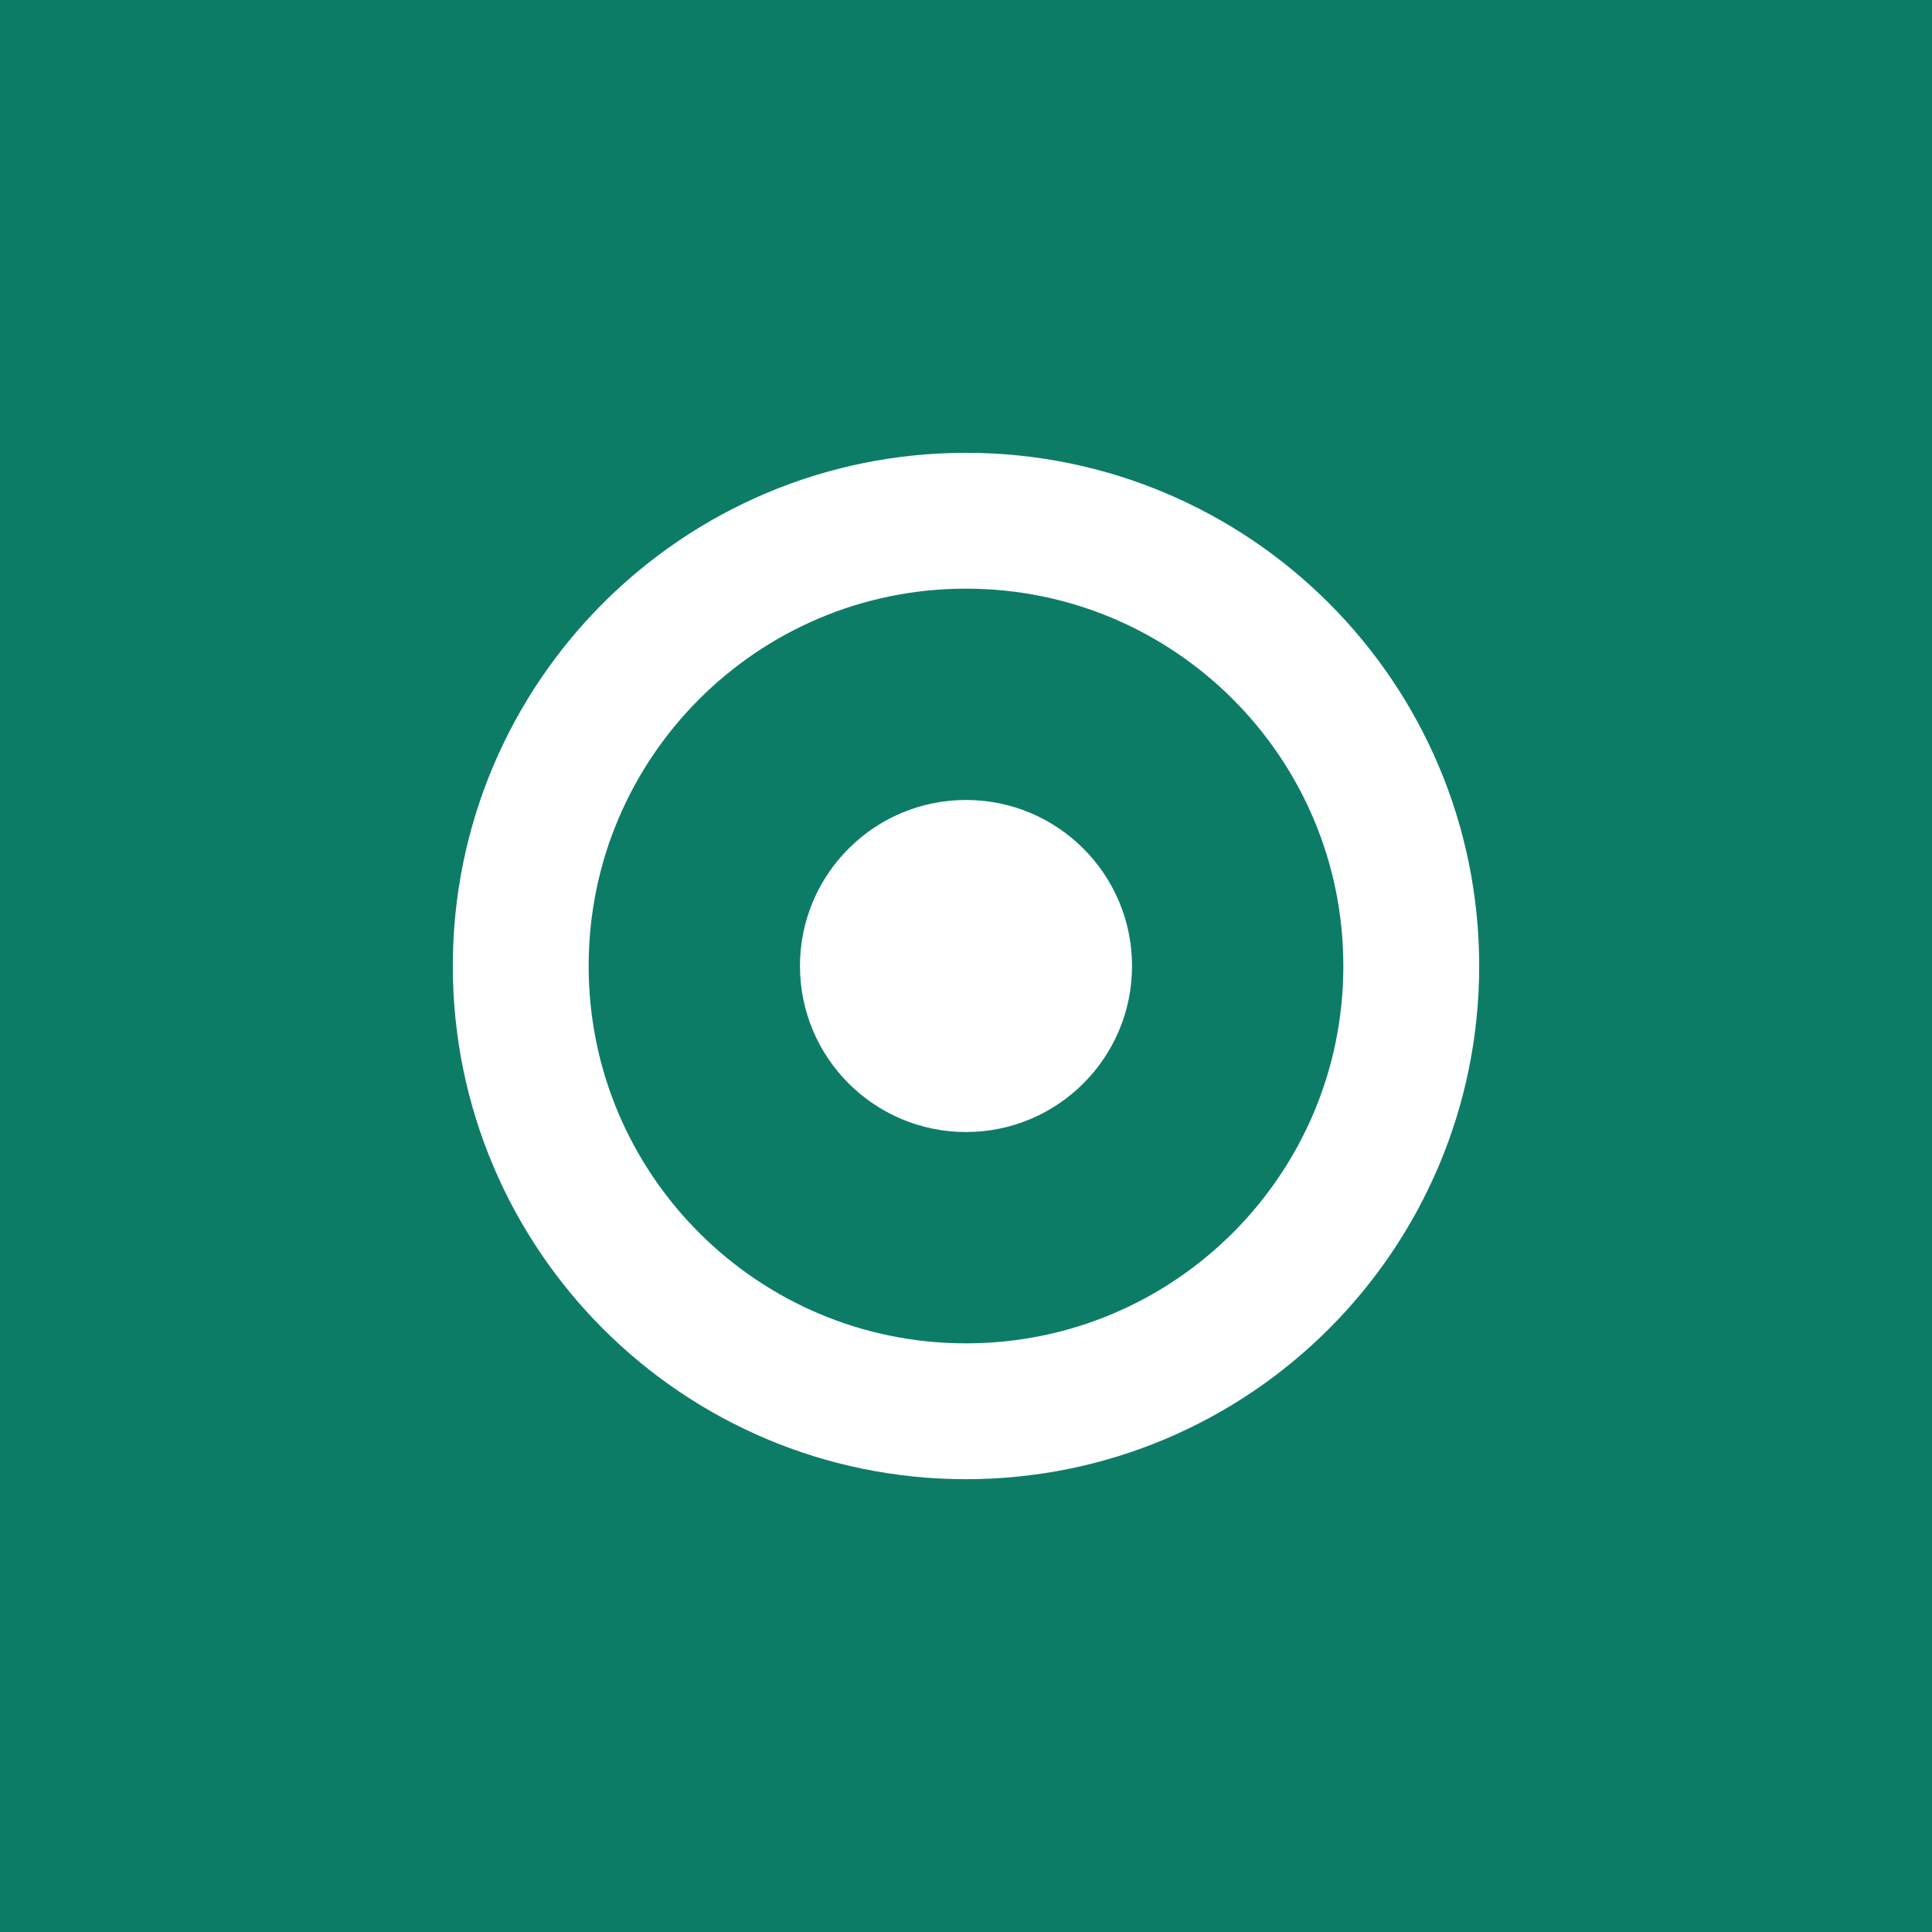
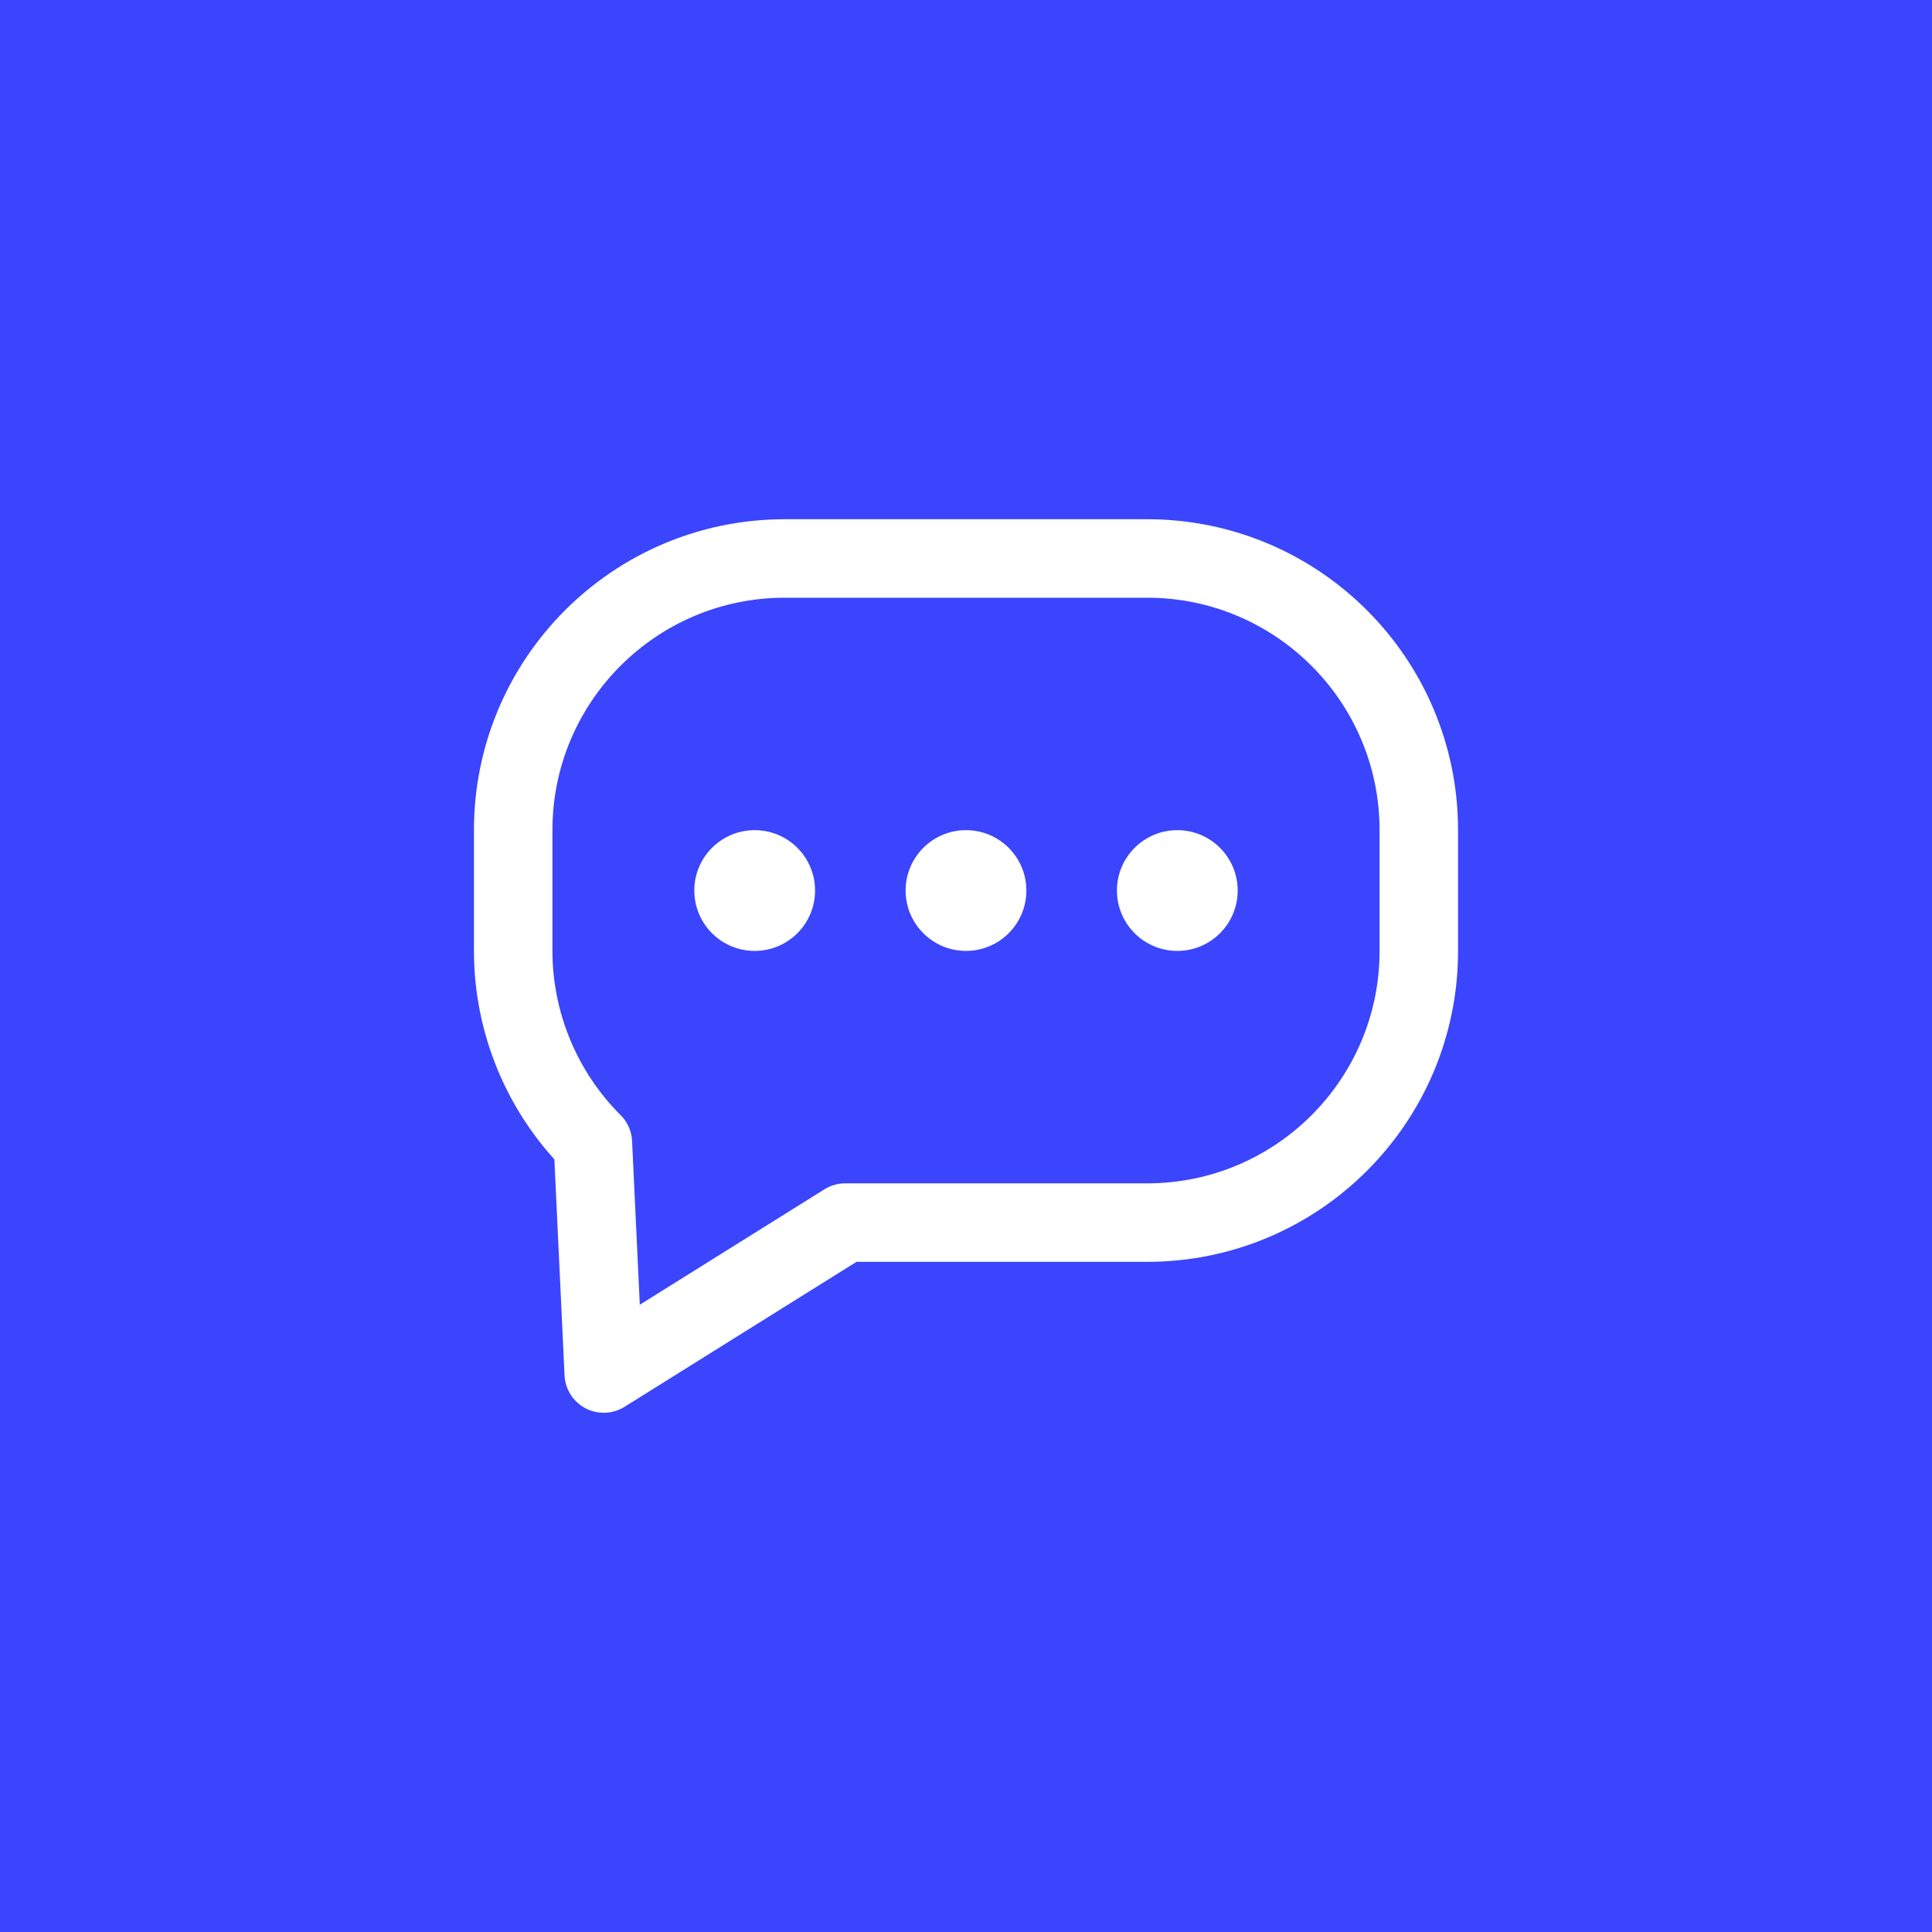
<svg xmlns="http://www.w3.org/2000/svg" viewBox="0 0 512 512">
-   <rect width="512" height="512" fill="#0d7c66" />
-   <circle cx="256" cy="256" r="118" fill="none" stroke="#fff" stroke-width="36" />
-   <circle cx="256" cy="256" r="44" fill="#fff" />
+   <rect width="512" height="512" fill="#3b45fd" />
+   <g transform="translate(112 108) scale(8)">
+     <path d="M12 5H24A9 9 0 0 1 33 14V18A9 9 0 0 1 24 27H14L6 32L5.64 24.36A9 9 0 0 1 3 18V14A9 9 0 0 1 12 5Z" fill="none" stroke="#fff" stroke-width="2.6" stroke-linejoin="round" />
+     <circle cx="11" cy="16" r="2" fill="#fff" />
+     <circle cx="18" cy="16" r="2" fill="#fff" />
+     <circle cx="25" cy="16" r="2" fill="#fff" />
+   </g>
</svg>
